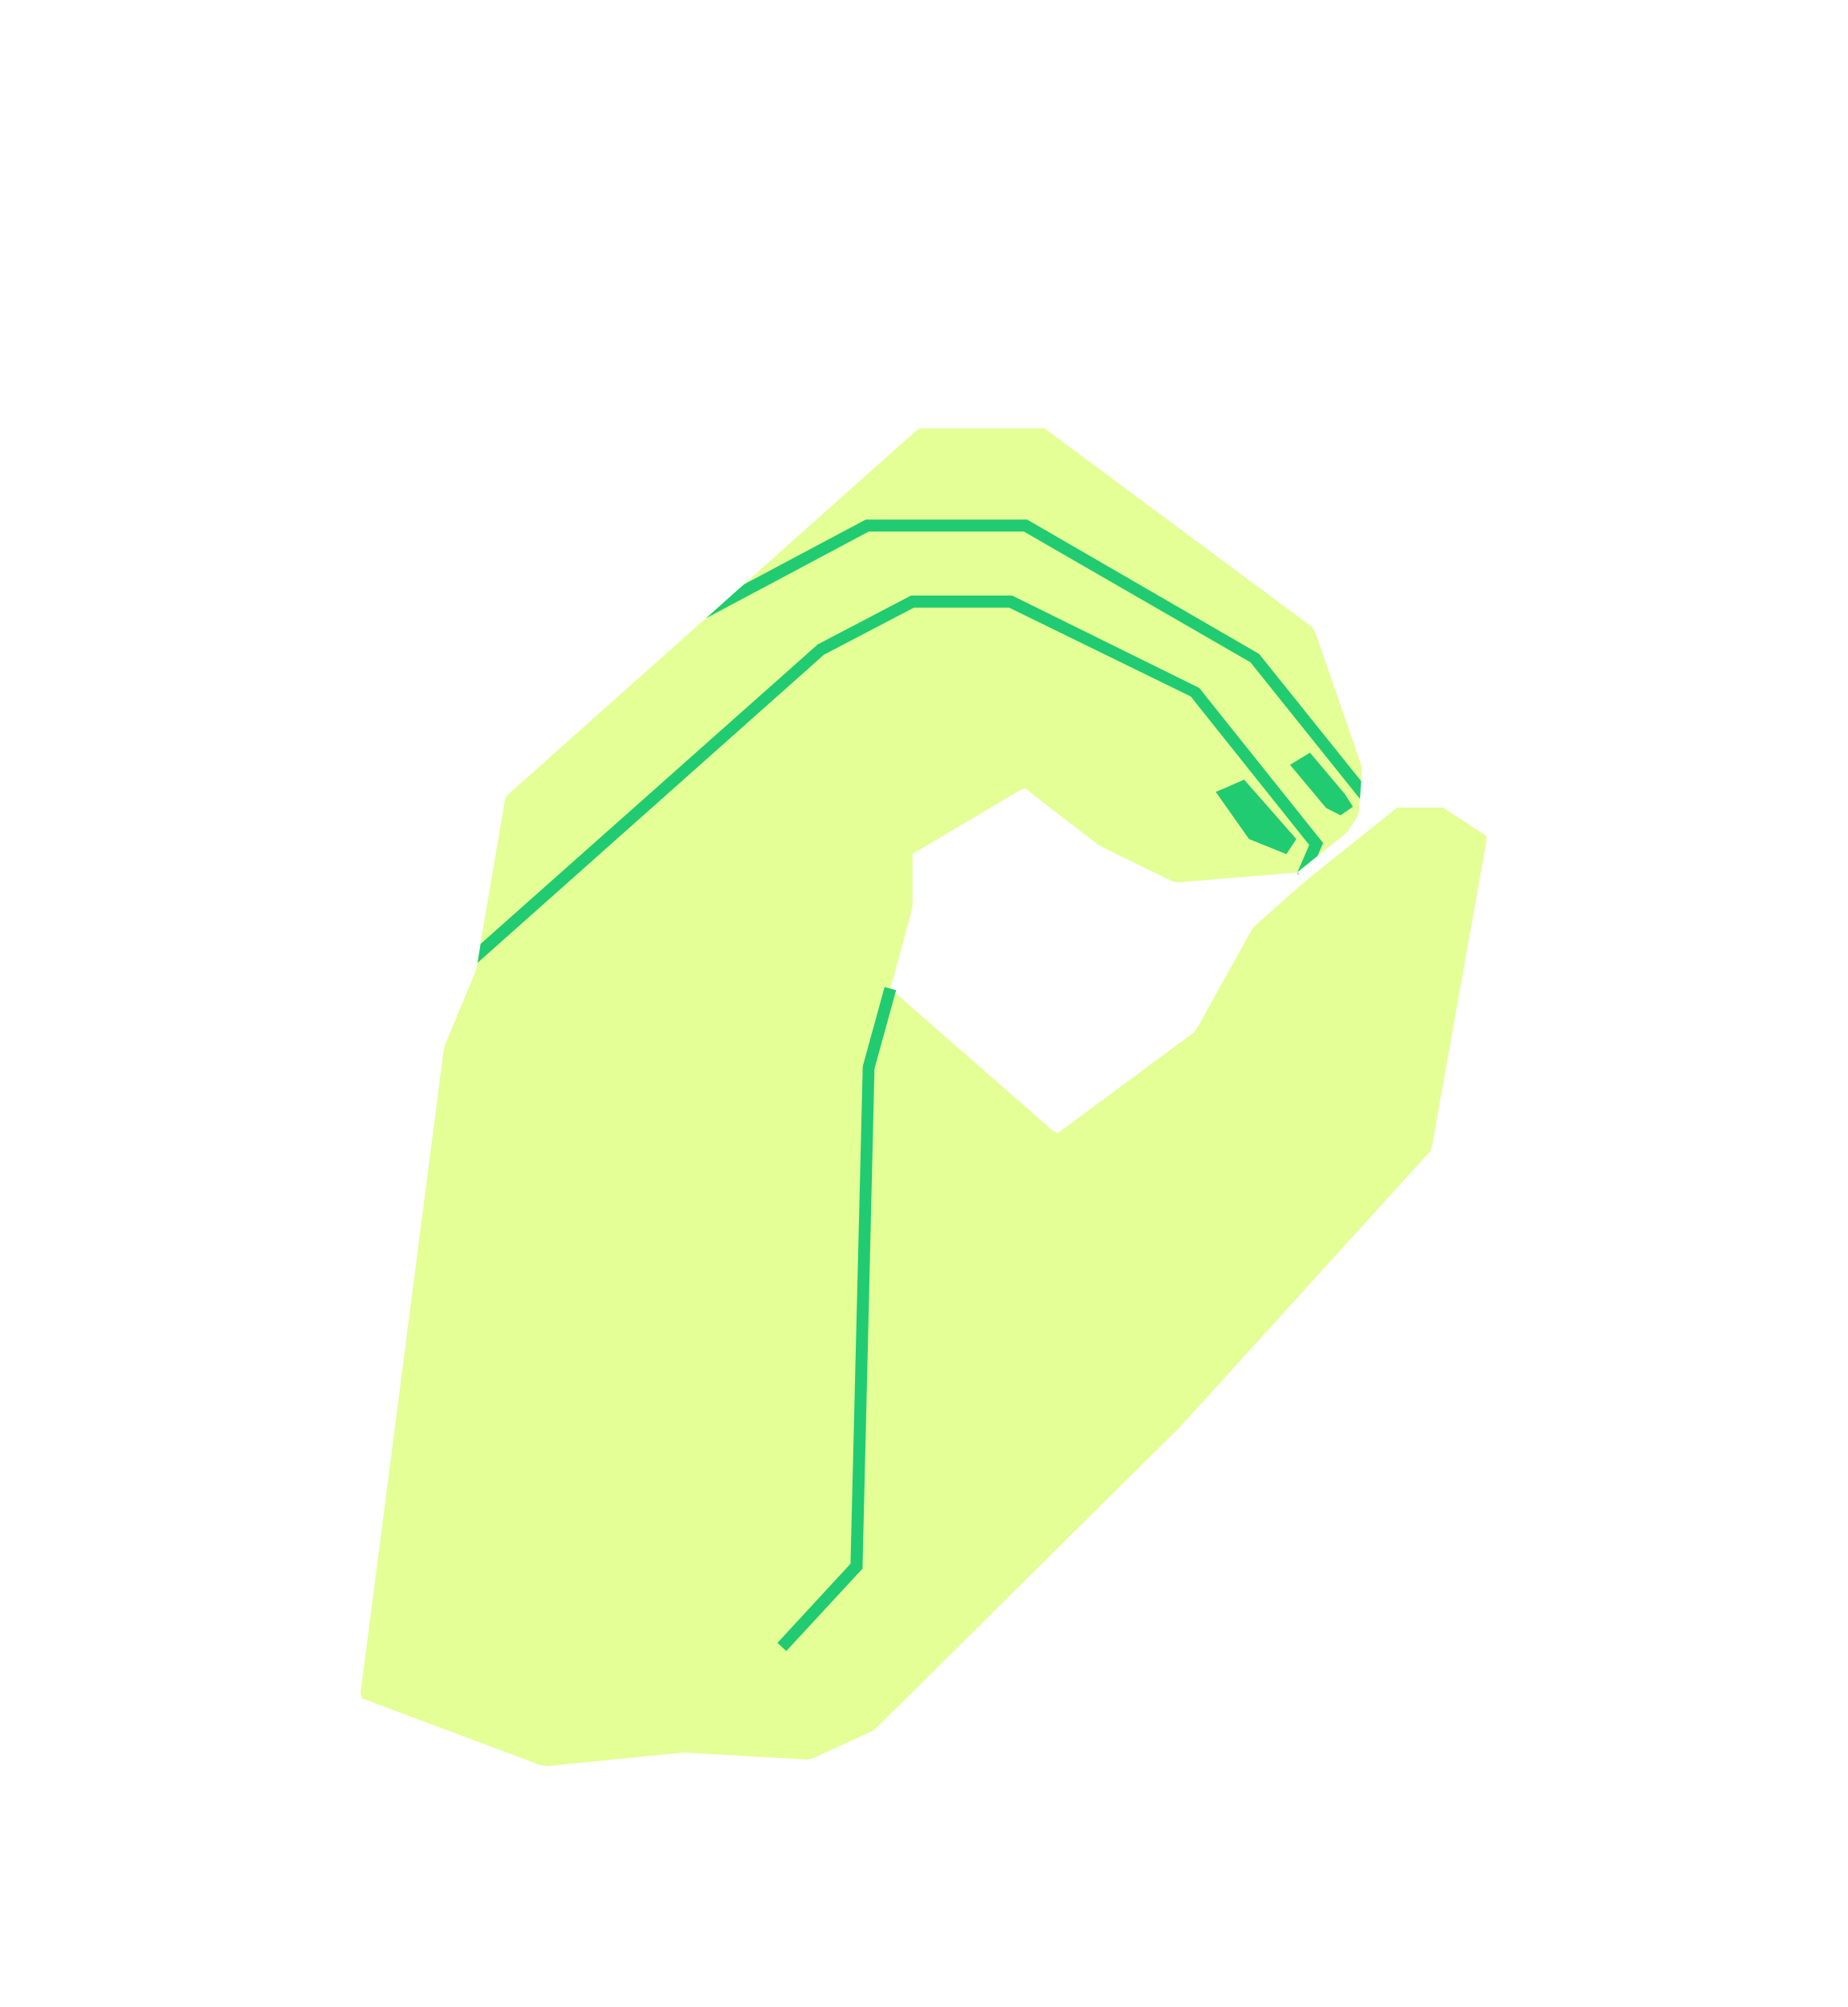
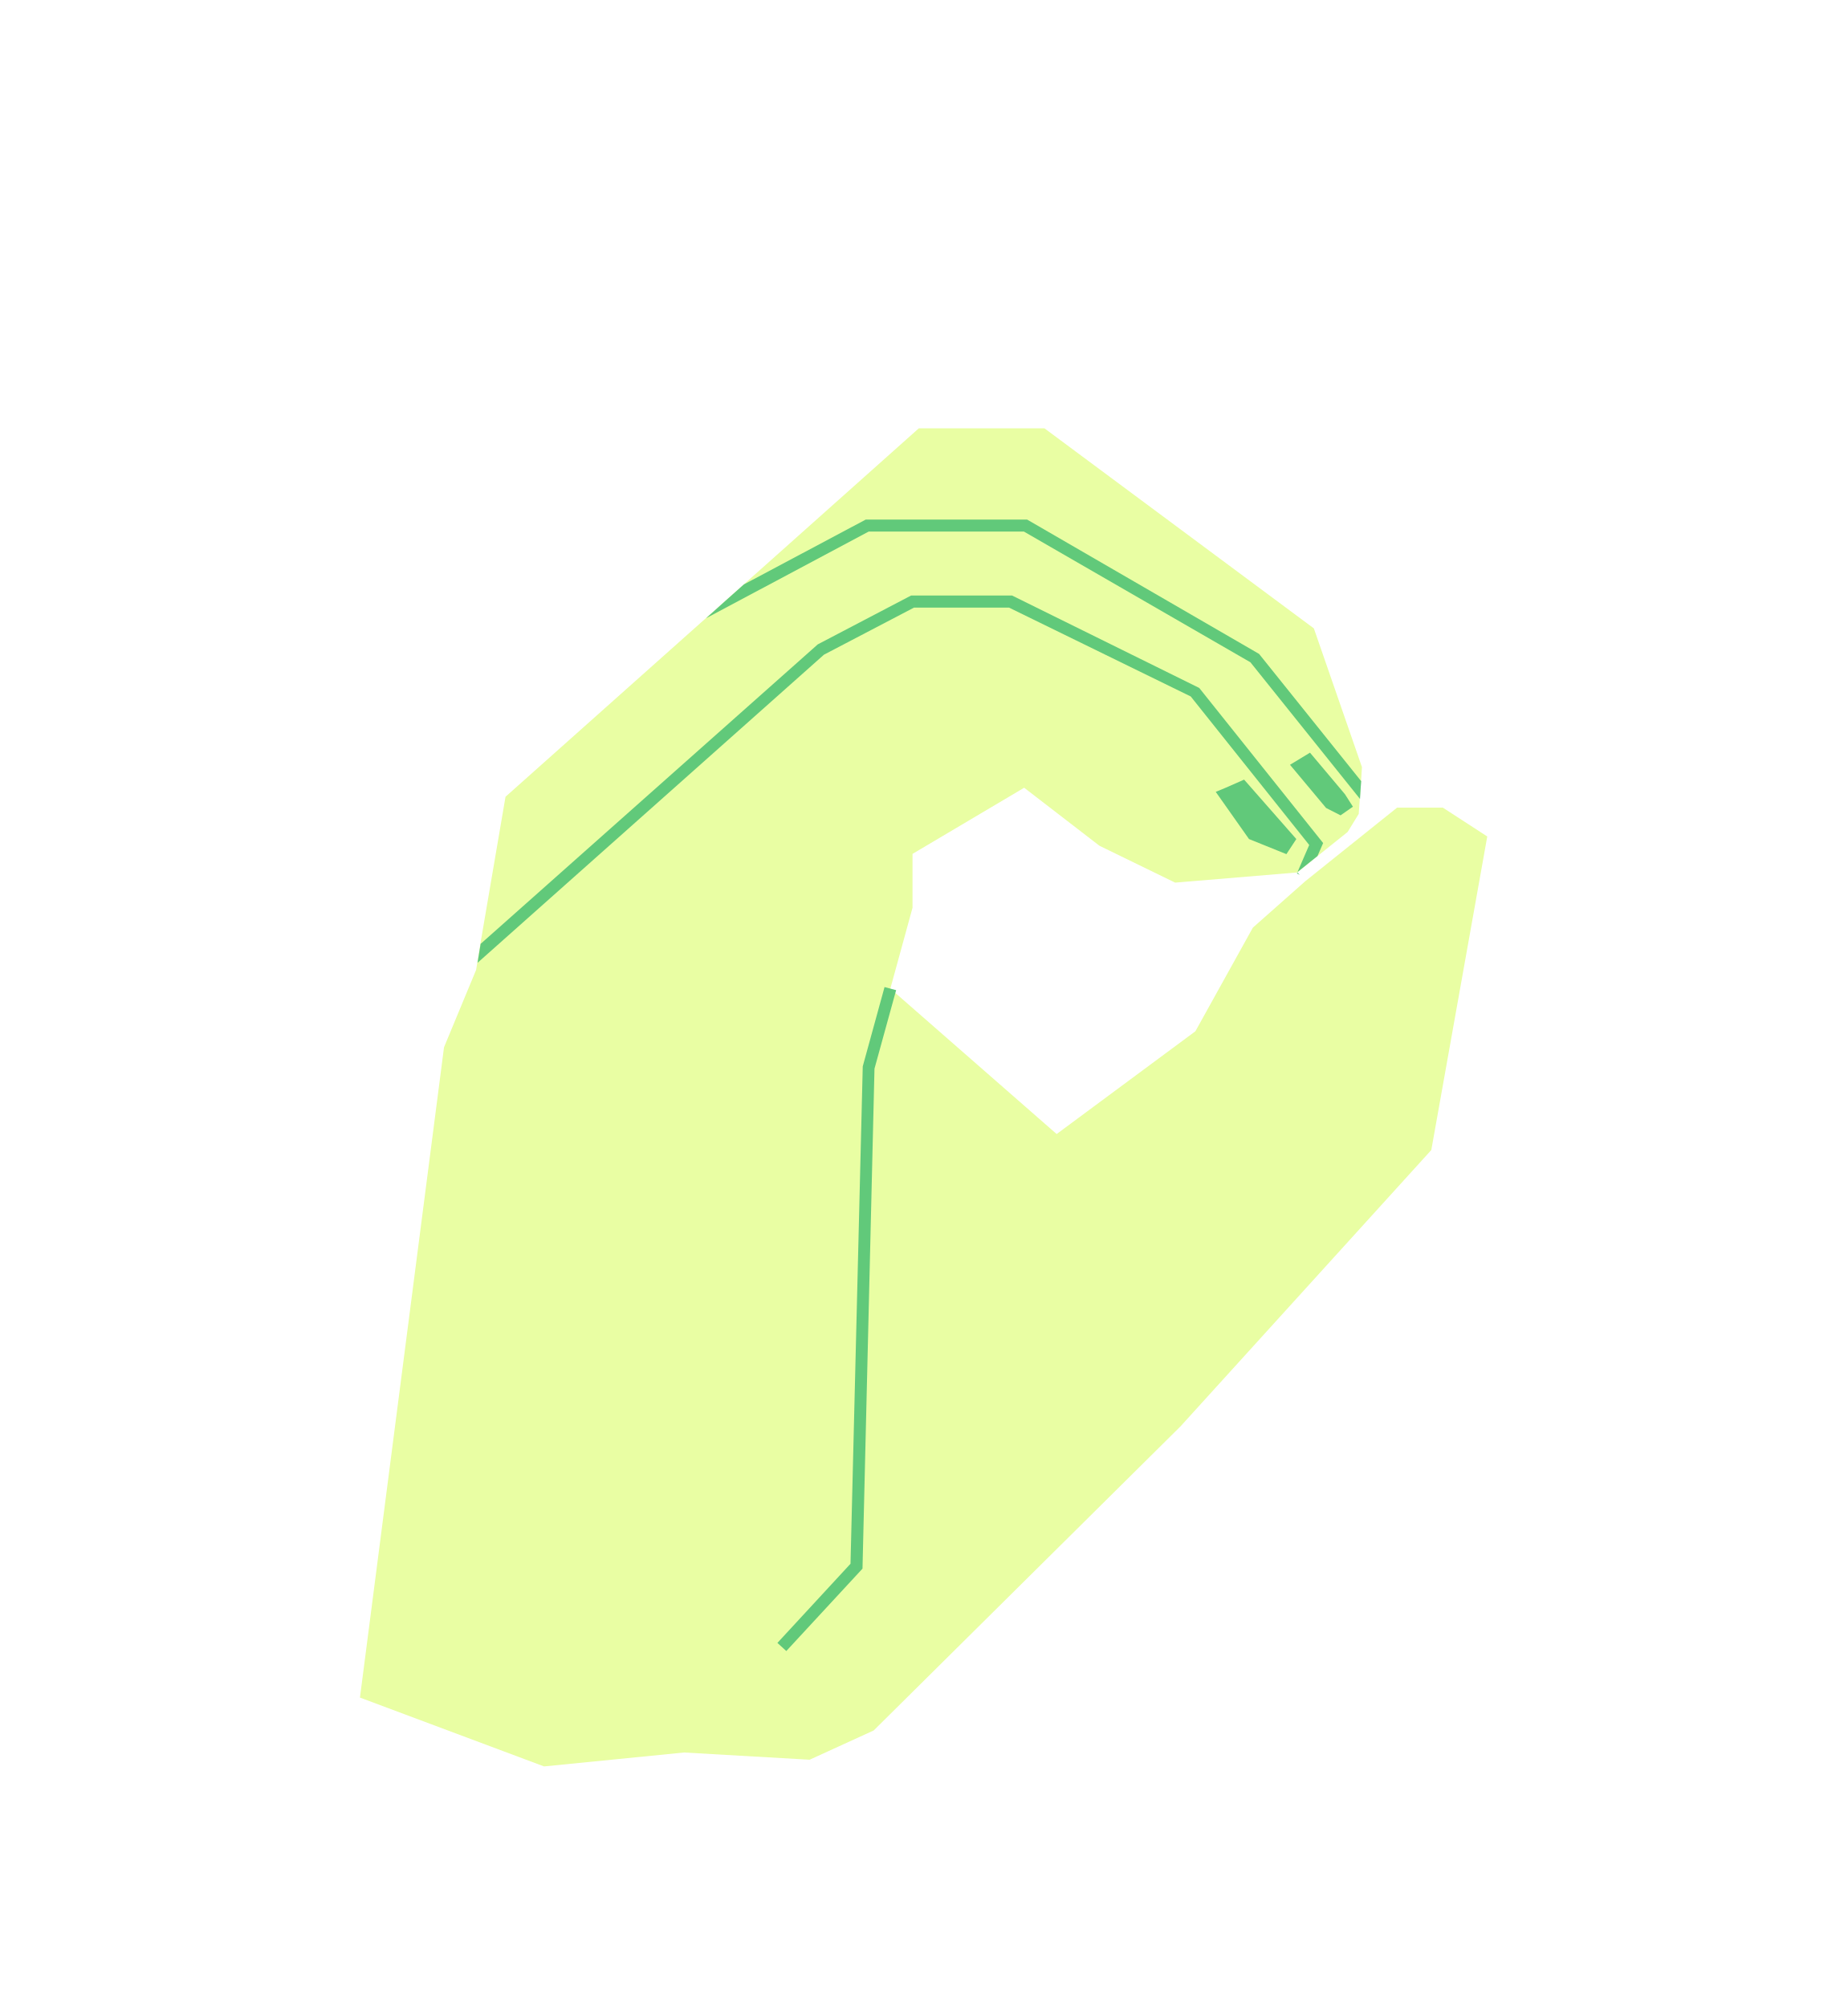
- <svg xmlns="http://www.w3.org/2000/svg" viewBox="0 0 143.32 155.67">
-   <path data-role="outer" fill="#e3ff96" fill-rule="evenodd" d="M111.93,62.64 L111.422,62.64 L110.915,62.64 L110.407,62.64 L109.9,62.64 L109.392,62.64 L108.885,62.64 L108.377,62.64 L107.98,62.953 L107.583,63.27 L107.187,63.588 L106.791,63.905 L106.395,64.223 L105.999,64.54 L105.603,64.857 L105.207,65.175 L104.811,65.492 L104.415,65.81 L104.019,66.127 L103.623,66.445 L103.227,66.762 L102.831,67.079 L102.435,67.397 L102.038,67.714 L101.642,68.031 L101.247,68.35 L100.866,68.685 L100.486,69.022 L100.106,69.358 L99.727,69.695 L99.347,70.031 L98.966,70.368 L98.587,70.704 L98.207,71.041 L97.827,71.377 L97.447,71.714 L97.106,72.082 L96.86,72.526 L96.614,72.97 L96.368,73.414 L96.122,73.858 L95.876,74.302 L95.629,74.746 L95.383,75.189 L95.137,75.633 L94.891,76.077 L94.644,76.521 L94.398,76.965 L94.152,77.409 L93.906,77.852 L93.66,78.296 L93.413,78.74 L93.167,79.184 L92.921,79.628 L92.645,80.046 L92.237,80.348 L91.829,80.65 L91.421,80.952 L91.014,81.254 L90.606,81.556 L90.198,81.858 L89.79,82.16 L89.382,82.462 L88.974,82.764 L88.567,83.067 L88.159,83.369 L87.751,83.671 L87.343,83.973 L86.935,84.275 L86.527,84.577 L86.119,84.879 L85.712,85.181 L85.304,85.483 L84.896,85.785 L84.488,86.088 L84.08,86.39 L83.672,86.692 L83.264,86.994 L82.856,87.296 L82.449,87.598 L82.041,87.9 L81.654,87.692 L81.272,87.358 L80.889,87.024 L80.507,86.69 L80.125,86.356 L79.743,86.021 L79.361,85.687 L78.979,85.353 L78.597,85.019 L78.215,84.685 L77.833,84.351 L77.451,84.017 L77.069,83.683 L76.687,83.349 L76.305,83.014 L75.922,82.68 L75.54,82.346 L75.158,82.012 L74.776,81.678 L74.394,81.344 L74.012,81.01 L73.63,80.675 L73.248,80.341 L72.866,80.007 L72.484,79.673 L72.102,79.339 L71.72,79.005 L71.338,78.671 L70.956,78.337 L70.574,78.003 L70.192,77.668 L69.809,77.334 L69.427,77 L69.065,76.66 L69.2,76.171 L69.334,75.681 L69.468,75.192 L69.602,74.703 L69.737,74.213 L69.871,73.724 L70.005,73.234 L70.139,72.745 L70.274,72.255 L70.408,71.766 L70.542,71.276 L70.677,70.787 L70.78,70.293 L70.78,69.786 L70.78,69.278 L70.78,68.77 L70.78,68.263 L70.78,67.755 L70.78,67.248 L70.78,66.74 L70.78,66.233 L71.214,65.973 L71.651,65.714 L72.088,65.455 L72.524,65.197 L72.961,64.938 L73.398,64.679 L73.835,64.421 L74.271,64.162 L74.708,63.903 L75.144,63.645 L75.581,63.386 L76.018,63.127 L76.455,62.868 L76.891,62.61 L77.328,62.351 L77.765,62.092 L78.201,61.834 L78.638,61.575 L79.075,61.316 L79.506,61.151 L79.908,61.461 L80.31,61.77 L80.712,62.08 L81.114,62.39 L81.516,62.7 L81.918,63.009 L82.32,63.319 L82.722,63.629 L83.124,63.939 L83.526,64.249 L83.928,64.558 L84.33,64.868 L84.732,65.178 L85.134,65.488 L85.571,65.742 L86.027,65.964 L86.484,66.186 L86.94,66.409 L87.396,66.631 L87.852,66.853 L88.309,67.076 L88.765,67.298 L89.221,67.52 L89.678,67.743 L90.134,67.965 L90.59,68.187 L91.046,68.409 L91.541,68.427 L92.047,68.385 L92.553,68.343 L93.058,68.301 L93.564,68.259 L94.07,68.216 L94.576,68.174 L95.082,68.132 L95.587,68.09 L96.093,68.048 L96.599,68.005 L97.105,67.963 L97.611,67.921 L98.116,67.879 L98.622,67.837 L99.128,67.794 L99.634,67.752 L100.139,67.71 L100.64,67.654 L101.035,67.335 L101.43,67.017 L101.825,66.698 L102.22,66.38 L102.617,66.062 L103.013,65.745 L103.409,65.428 L103.805,65.111 L104.201,64.793 L104.575,64.457 L104.841,64.024 L105.106,63.592 L105.372,63.159 L105.423,62.658 L105.458,62.151 L105.495,61.645 L105.531,61.139 L105.568,60.633 L105.6,60.126 L105.632,59.62 L105.513,59.134 L105.347,58.654 L105.18,58.175 L105.014,57.695 L104.848,57.215 L104.682,56.736 L104.516,56.256 L104.349,55.777 L104.183,55.297 L104.017,54.818 L103.851,54.338 L103.684,53.858 L103.518,53.379 L103.352,52.899 L103.186,52.42 L103.019,51.94 L102.853,51.461 L102.687,50.981 L102.521,50.502 L102.354,50.022 L102.188,49.542 L102.022,49.063 L101.777,48.641 L101.369,48.339 L100.962,48.036 L100.554,47.733 L100.147,47.431 L99.74,47.128 L99.332,46.826 L98.924,46.523 L98.517,46.22 L98.109,45.918 L97.702,45.615 L97.294,45.313 L96.887,45.01 L96.48,44.707 L96.072,44.405 L95.665,44.102 L95.257,43.8 L94.85,43.497 L94.442,43.194 L94.035,42.892 L93.627,42.589 L93.22,42.287 L92.812,41.984 L92.405,41.681 L91.997,41.379 L91.59,41.076 L91.182,40.774 L90.775,40.471 L90.367,40.169 L89.96,39.866 L89.552,39.563 L89.145,39.261 L88.737,38.958 L88.33,38.656 L87.922,38.353 L87.515,38.05 L87.107,37.748 L86.7,37.445 L86.292,37.142 L85.885,36.84 L85.477,36.537 L85.07,36.235 L84.662,35.932 L84.255,35.63 L83.847,35.327 L83.44,35.024 L83.032,34.722 L82.625,34.419 L82.217,34.117 L81.81,33.814 L81.402,33.511 L80.991,33.22 L80.484,33.22 L79.976,33.22 L79.469,33.22 L78.961,33.22 L78.453,33.22 L77.946,33.22 L77.438,33.22 L76.931,33.22 L76.423,33.22 L75.916,33.22 L75.408,33.22 L74.9,33.22 L74.393,33.22 L73.885,33.22 L73.378,33.22 L72.87,33.22 L72.363,33.22 L71.855,33.22 L71.348,33.22 L70.949,33.506 L70.57,33.844 L70.192,34.182 L69.813,34.52 L69.434,34.858 L69.055,35.195 L68.676,35.533 L68.297,35.871 L67.919,36.209 L67.54,36.547 L67.161,36.885 L66.782,37.222 L66.403,37.56 L66.025,37.898 L65.646,38.236 L65.267,38.574 L64.888,38.911 L64.51,39.249 L64.131,39.587 L63.752,39.925 L63.373,40.263 L62.994,40.6 L62.615,40.938 L62.237,41.276 L61.858,41.614 L61.479,41.952 L61.1,42.29 L60.721,42.627 L60.343,42.965 L59.964,43.303 L59.585,43.641 L59.206,43.979 L58.828,44.317 L58.449,44.654 L58.07,44.992 L57.691,45.33 L57.312,45.668 L56.933,46.005 L56.554,46.343 L56.175,46.68 L55.796,47.018 L55.417,47.356 L55.038,47.693 L54.659,48.031 L54.28,48.369 L53.901,48.706 L53.523,49.044 L53.144,49.382 L52.765,49.719 L52.386,50.057 L52.007,50.395 L51.628,50.733 L51.249,51.07 L50.87,51.408 L50.491,51.746 L50.112,52.083 L49.733,52.421 L49.355,52.759 L48.976,53.096 L48.597,53.434 L48.218,53.772 L47.839,54.11 L47.46,54.447 L47.081,54.785 L46.702,55.123 L46.323,55.46 L45.944,55.798 L45.565,56.136 L45.187,56.474 L44.808,56.811 L44.429,57.149 L44.05,57.487 L43.671,57.824 L43.292,58.162 L42.913,58.5 L42.534,58.837 L42.155,59.175 L41.776,59.513 L41.397,59.85 L41.019,60.188 L40.64,60.526 L40.261,60.864 L39.882,61.201 L39.503,61.539 L39.191,61.914 L39.105,62.414 L39.02,62.914 L38.934,63.414 L38.849,63.915 L38.763,64.415 L38.678,64.915 L38.592,65.416 L38.507,65.916 L38.421,66.416 L38.336,66.917 L38.25,67.417 L38.164,67.917 L38.079,68.418 L37.993,68.918 L37.908,69.418 L37.822,69.918 L37.737,70.419 L37.651,70.919 L37.566,71.419 L37.48,71.92 L37.395,72.42 L37.309,72.92 L37.226,73.421 L37.145,73.922 L37.062,74.423 L36.98,74.924 L36.855,75.412 L36.66,75.881 L36.465,76.35 L36.271,76.818 L36.076,77.287 L35.882,77.756 L35.687,78.225 L35.493,78.694 L35.298,79.162 L35.103,79.631 L34.909,80.1 L34.714,80.569 L34.52,81.037 L34.402,81.527 L34.337,82.03 L34.272,82.533 L34.206,83.037 L34.141,83.54 L34.076,84.043 L34.011,84.547 L33.946,85.05 L33.881,85.554 L33.816,86.057 L33.751,86.56 L33.686,87.064 L33.621,87.567 L33.556,88.07 L33.491,88.574 L33.426,89.077 L33.361,89.581 L33.295,90.084 L33.23,90.587 L33.165,91.091 L33.1,91.594 L33.035,92.097 L32.97,92.601 L32.905,93.104 L32.84,93.608 L32.775,94.111 L32.71,94.614 L32.645,95.118 L32.58,95.621 L32.515,96.124 L32.45,96.628 L32.385,97.131 L32.319,97.635 L32.254,98.138 L32.189,98.641 L32.124,99.145 L32.059,99.648 L31.994,100.151 L31.929,100.655 L31.864,101.158 L31.799,101.661 L31.734,102.165 L31.669,102.668 L31.604,103.171 L31.539,103.675 L31.474,104.178 L31.409,104.682 L31.343,105.185 L31.278,105.688 L31.213,106.192 L31.148,106.695 L31.083,107.198 L31.018,107.702 L30.953,108.205 L30.888,108.709 L30.823,109.212 L30.758,109.715 L30.693,110.219 L30.628,110.722 L30.563,111.225 L30.498,111.729 L30.433,112.232 L30.367,112.736 L30.302,113.239 L30.237,113.742 L30.172,114.246 L30.107,114.749 L30.042,115.252 L29.977,115.756 L29.912,116.259 L29.847,116.763 L29.782,117.266 L29.717,117.769 L29.652,118.273 L29.587,118.776 L29.522,119.279 L29.457,119.783 L29.392,120.286 L29.326,120.789 L29.261,121.293 L29.196,121.796 L29.131,122.299 L29.066,122.803 L29.001,123.306 L28.936,123.81 L28.871,124.313 L28.806,124.816 L28.741,125.32 L28.676,125.823 L28.611,126.326 L28.546,126.83 L28.481,127.333 L28.416,127.837 L28.35,128.34 L28.285,128.843 L28.22,129.347 L28.155,129.85 L28.09,130.353 L28.025,130.857 L27.96,131.36 L28.103,131.738 L28.578,131.916 L29.054,132.094 L29.529,132.272 L30.004,132.45 L30.48,132.627 L30.955,132.805 L31.431,132.983 L31.906,133.161 L32.381,133.338 L32.857,133.516 L33.332,133.694 L33.808,133.872 L34.283,134.049 L34.758,134.227 L35.234,134.405 L35.709,134.583 L36.185,134.761 L36.66,134.938 L37.136,135.116 L37.611,135.294 L38.086,135.472 L38.562,135.649 L39.037,135.827 L39.513,136.005 L39.988,136.183 L40.463,136.361 L40.939,136.538 L41.414,136.716 L41.889,136.894 L42.375,136.993 L42.88,136.942 L43.385,136.892 L43.89,136.842 L44.395,136.792 L44.901,136.741 L45.406,136.691 L45.911,136.641 L46.416,136.591 L46.921,136.541 L47.426,136.49 L47.931,136.44 L48.436,136.39 L48.941,136.34 L49.446,136.289 L49.951,136.239 L50.456,136.189 L50.961,136.139 L51.466,136.089 L51.971,136.038 L52.477,135.988 L52.982,135.938 L53.488,135.955 L53.995,135.984 L54.502,136.013 L55.008,136.042 L55.515,136.071 L56.022,136.1 L56.528,136.129 L57.035,136.159 L57.542,136.188 L58.048,136.217 L58.555,136.246 L59.062,136.275 L59.569,136.304 L60.075,136.333 L60.582,136.363 L61.089,136.392 L61.596,136.421 L62.102,136.45 L62.609,136.479 L63.088,136.359 L63.549,136.148 L64.011,135.937 L64.473,135.726 L64.934,135.515 L65.396,135.304 L65.858,135.093 L66.319,134.882 L66.781,134.672 L67.243,134.461 L67.704,134.25 L68.079,133.913 L68.44,133.556 L68.8,133.199 L69.161,132.841 L69.521,132.484 L69.882,132.127 L70.242,131.77 L70.603,131.412 L70.963,131.055 L71.324,130.698 L71.684,130.34 L72.045,129.983 L72.405,129.626 L72.766,129.268 L73.126,128.911 L73.487,128.554 L73.847,128.197 L74.207,127.839 L74.568,127.482 L74.928,127.125 L75.289,126.767 L75.65,126.41 L76.01,126.053 L76.37,125.695 L76.731,125.338 L77.091,124.981 L77.452,124.624 L77.812,124.266 L78.173,123.909 L78.533,123.552 L78.894,123.194 L79.254,122.837 L79.615,122.48 L79.975,122.122 L80.336,121.765 L80.696,121.408 L81.057,121.05 L81.417,120.693 L81.778,120.336 L82.138,119.979 L82.499,119.621 L82.859,119.264 L83.22,118.907 L83.58,118.549 L83.941,118.192 L84.301,117.835 L84.662,117.478 L85.022,117.12 L85.382,116.763 L85.743,116.406 L86.103,116.048 L86.464,115.691 L86.825,115.334 L87.185,114.976 L87.545,114.619 L87.906,114.262 L88.266,113.904 L88.627,113.547 L88.987,113.19 L89.348,112.833 L89.708,112.475 L90.069,112.118 L90.429,111.761 L90.79,111.403 L91.15,111.046 L91.511,110.689 L91.855,110.316 L92.196,109.94 L92.537,109.564 L92.878,109.188 L93.219,108.813 L93.561,108.437 L93.902,108.061 L94.243,107.685 L94.584,107.309 L94.925,106.933 L95.266,106.558 L95.607,106.182 L95.948,105.806 L96.29,105.43 L96.631,105.054 L96.972,104.678 L97.313,104.302 L97.654,103.927 L97.995,103.551 L98.336,103.175 L98.677,102.799 L99.018,102.423 L99.359,102.047 L99.701,101.672 L100.042,101.296 L100.383,100.92 L100.724,100.544 L101.065,100.168 L101.406,99.792 L101.747,99.417 L102.088,99.041 L102.43,98.665 L102.771,98.289 L103.112,97.913 L103.453,97.537 L103.794,97.162 L104.135,96.786 L104.476,96.41 L104.817,96.034 L105.159,95.658 L105.5,95.282 L105.841,94.906 L106.182,94.531 L106.523,94.155 L106.864,93.779 L107.205,93.403 L107.546,93.027 L107.887,92.651 L108.228,92.276 L108.57,91.9 L108.911,91.524 L109.252,91.148 L109.593,90.772 L109.934,90.397 L110.275,90.021 L110.616,89.645 L110.957,89.269 L111.093,88.792 L111.182,88.292 L111.271,87.793 L111.36,87.293 L111.45,86.793 L111.539,86.294 L111.628,85.794 L111.717,85.294 L111.806,84.795 L111.895,84.295 L111.984,83.795 L112.074,83.296 L112.163,82.796 L112.252,82.296 L112.341,81.797 L112.43,81.297 L112.519,80.797 L112.609,80.298 L112.698,79.798 L112.787,79.298 L112.876,78.799 L112.965,78.299 L113.055,77.799 L113.144,77.3 L113.233,76.8 L113.322,76.3 L113.411,75.801 L113.5,75.301 L113.59,74.801 L113.679,74.302 L113.768,73.802 L113.857,73.302 L113.946,72.803 L114.035,72.303 L114.124,71.803 L114.214,71.304 L114.303,70.804 L114.392,70.305 L114.481,69.805 L114.57,69.305 L114.659,68.805 L114.749,68.306 L114.838,67.806 L114.927,67.306 L115.016,66.807 L115.105,66.307 L115.195,65.808 L115.284,65.308 L115.299,64.84 L114.873,64.564 L114.447,64.287 L114.022,64.011 L113.596,63.735 L113.17,63.458 L112.745,63.182 L112.319,62.906 Z" />
-   <g data-role="details">
-     <polygon points="100.63 67.67 100.8 67.85 100.75 67.82 100.6 67.75 100.63 67.67" fill="#21cb71" data-role="detail" data-kind="line" />
-     <polygon points="102.63 65.39 102.19 66.4 100.64 67.64 101.55 65.54 92.36 54.02 78.27 47.13 70.89 47.13 63.91 50.78 37.04 74.68 37.16 73.95 37.28 73.21 63.43 49.98 70.67 46.19 78.5 46.19 93.02 53.36 102.63 65.39" fill="#21cb71" data-role="detail" data-kind="line" />
-     <polygon points="100.64 67.65 100.63 67.67 100.62 67.66 100.64 67.65" fill="#21cb71" data-role="detail" data-kind="nail" />
-     <polygon points="100.8 67.85 100.75 67.82 100.63 67.67 100.8 67.85" fill="#21cb71" data-role="detail" data-kind="line" />
-     <polygon points="105.58 60.59 105.53 61.29 105.49 61.97 96.99 51.37 79.42 41.23 67.38 41.23 54.77 47.95 56.24 46.63 57.7 45.33 67.15 40.3 79.67 40.3 97.66 50.72 105.58 60.59" fill="#21cb71" data-role="detail" data-kind="line" />
-     <polygon points="69.51 76.8 69.45 77.01 67.83 82.89 66.9 121.67 60.99 128.06 60.3 127.43 65.97 121.29 66.92 82.71 68.61 76.56 69.06 76.68 69.51 76.8" fill="#21cb71" data-role="detail" data-kind="line" />
-     <polygon points="95.07 61.1 96.5 60.47 100.55 65.08 99.78 66.25 96.88 65.08 94.3 61.42 95.07 61.1" fill="#21cb71" data-role="detail" data-kind="nail" />
-     <polygon points="100.06 59.32 101.61 58.38 104.32 61.6 104.94 62.57 103.98 63.24 102.86 62.67 100.06 59.32" fill="#21cb71" data-role="detail" data-kind="line" />
+ <svg xmlns="http://www.w3.org/2000/svg" id="_레이어_1" data-name="레이어 1" viewBox="0 0 143.32 155.67">
+   <defs>
+     <style>
+       .cls-1 {
+         fill: #61c97a;
+       }
+ 
+       .cls-2 {
+         fill: #e9fea3;
+       }
+     </style>
+   </defs>
+   <path class="cls-2" d="M111.93,62.64h-3.56l-7.1,5.69-.07.06-4.02,3.56-4.46,8.04-10.76,7.97-12.51-10.94-.39-.34,1.72-6.27v-4.18l8.66-5.13,5.84,4.5,5.87,2.86,9.47-.79h0s0,0,0,0h0s1.55-1.25,1.55-1.25l2.36-1.89.86-1.4.08-1.15.05-.68.05-.7.07-1.1-3.73-10.76-20.9-15.52h-9.74l-13.59,12.12-1.46,1.3-1.47,1.31-15.54,13.85-1.95,11.41-.12.74-.12.73-.09.55-2.49,6-6.52,50.44,14.28,5.34,10.86-1.08,9.74.56,4.97-2.27,23.8-23.59,19.45-21.43,4.34-24.32-3.45-2.24Z" />
+   <g>
+     <polygon class="cls-1" points="100.63 67.67 100.8 67.85 100.75 67.82 100.6 67.75 100.63 67.67" />
+     <polygon class="cls-1" points="102.63 65.39 102.19 66.4 100.64 67.64 101.55 65.54 92.36 54.02 78.27 47.13 70.89 47.13 63.91 50.78 37.04 74.68 37.16 73.95 37.28 73.21 63.43 49.98 70.67 46.19 78.5 46.19 93.02 53.36 102.63 65.39" />
  </g>
+   <g>
+     <polygon class="cls-1" points="100.64 67.65 100.63 67.67 100.62 67.66 100.64 67.65" />
+     <polygon class="cls-1" points="100.8 67.85 100.75 67.82 100.63 67.67 100.8 67.85" />
+   </g>
+   <polygon class="cls-1" points="105.58 60.59 105.53 61.29 105.49 61.97 96.99 51.37 79.42 41.23 67.38 41.23 54.77 47.95 56.24 46.63 57.7 45.33 67.15 40.3 79.67 40.3 97.66 50.72 105.58 60.59" />
+   <polygon class="cls-1" points="69.51 76.8 69.45 77.01 67.83 82.89 66.9 121.67 60.99 128.06 60.3 127.43 65.97 121.29 66.92 82.71 68.61 76.56 69.06 76.68 69.51 76.8" />
+   <polygon class="cls-1" points="95.07 61.1 96.5 60.47 100.55 65.08 99.78 66.25 96.88 65.08 94.3 61.42 95.07 61.1" />
+   <polygon class="cls-1" points="100.06 59.32 101.61 58.38 104.32 61.6 104.94 62.57 103.98 63.24 102.86 62.67 100.06 59.32" />
</svg>
